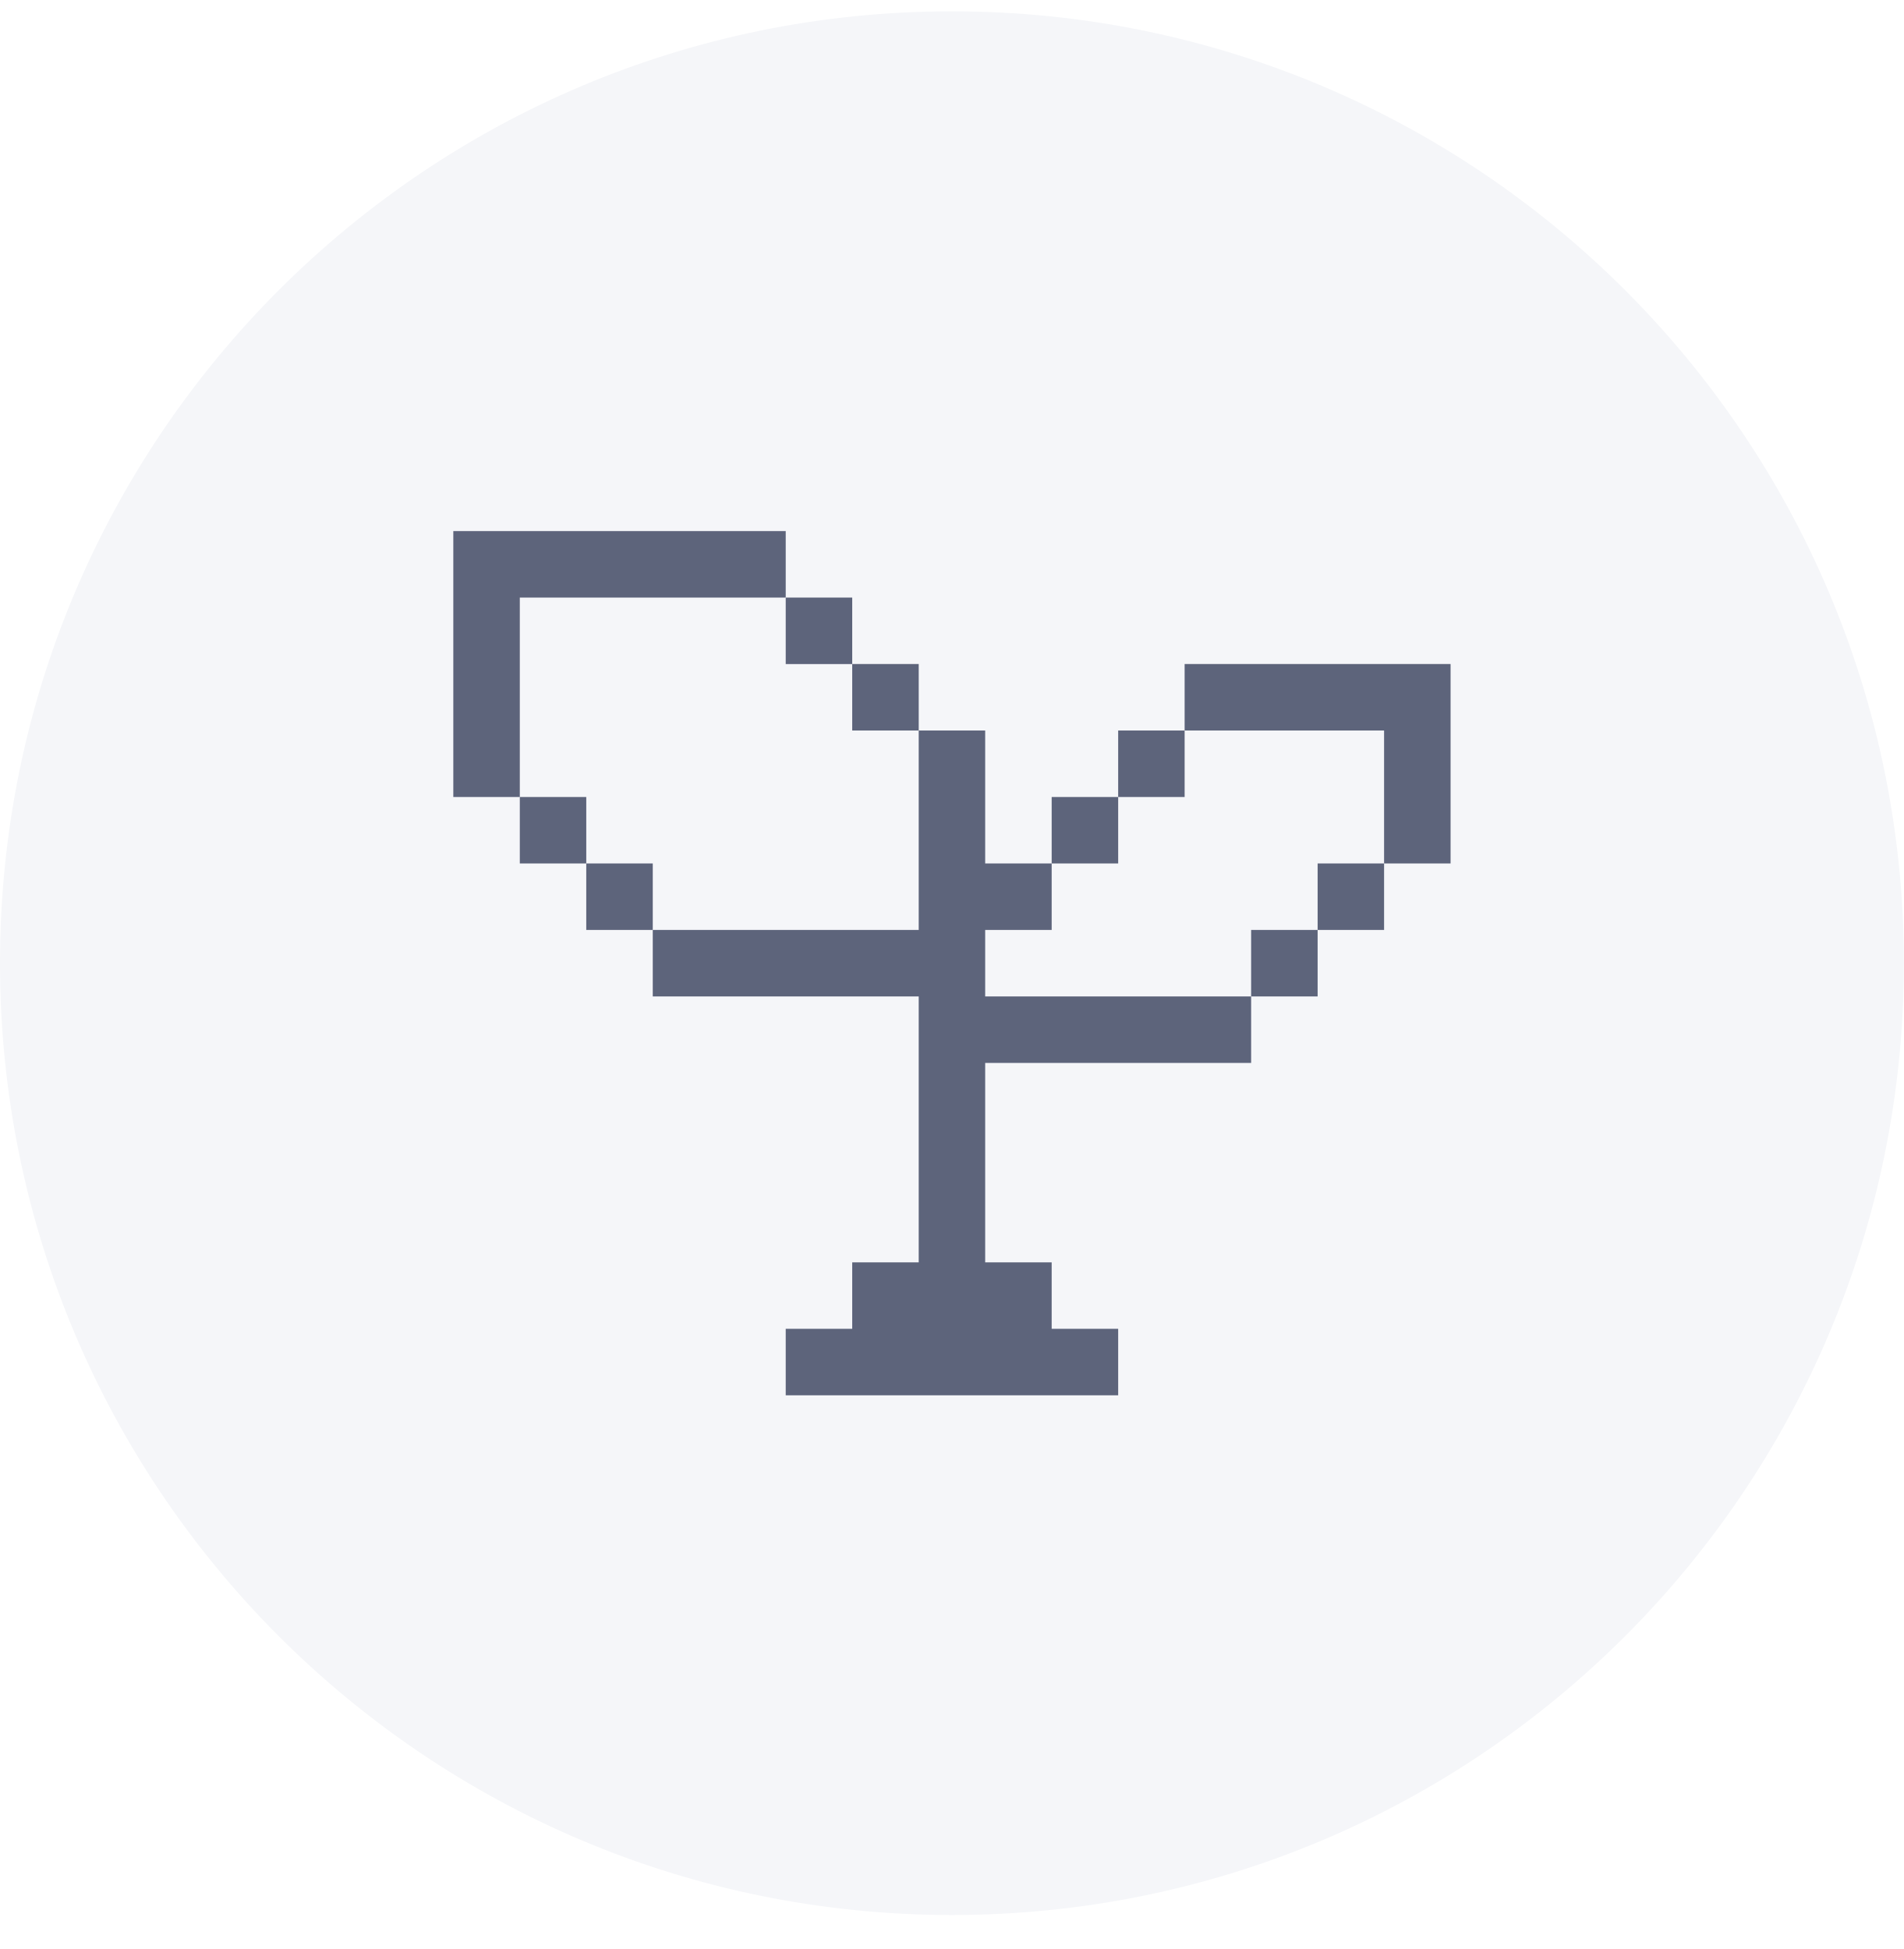
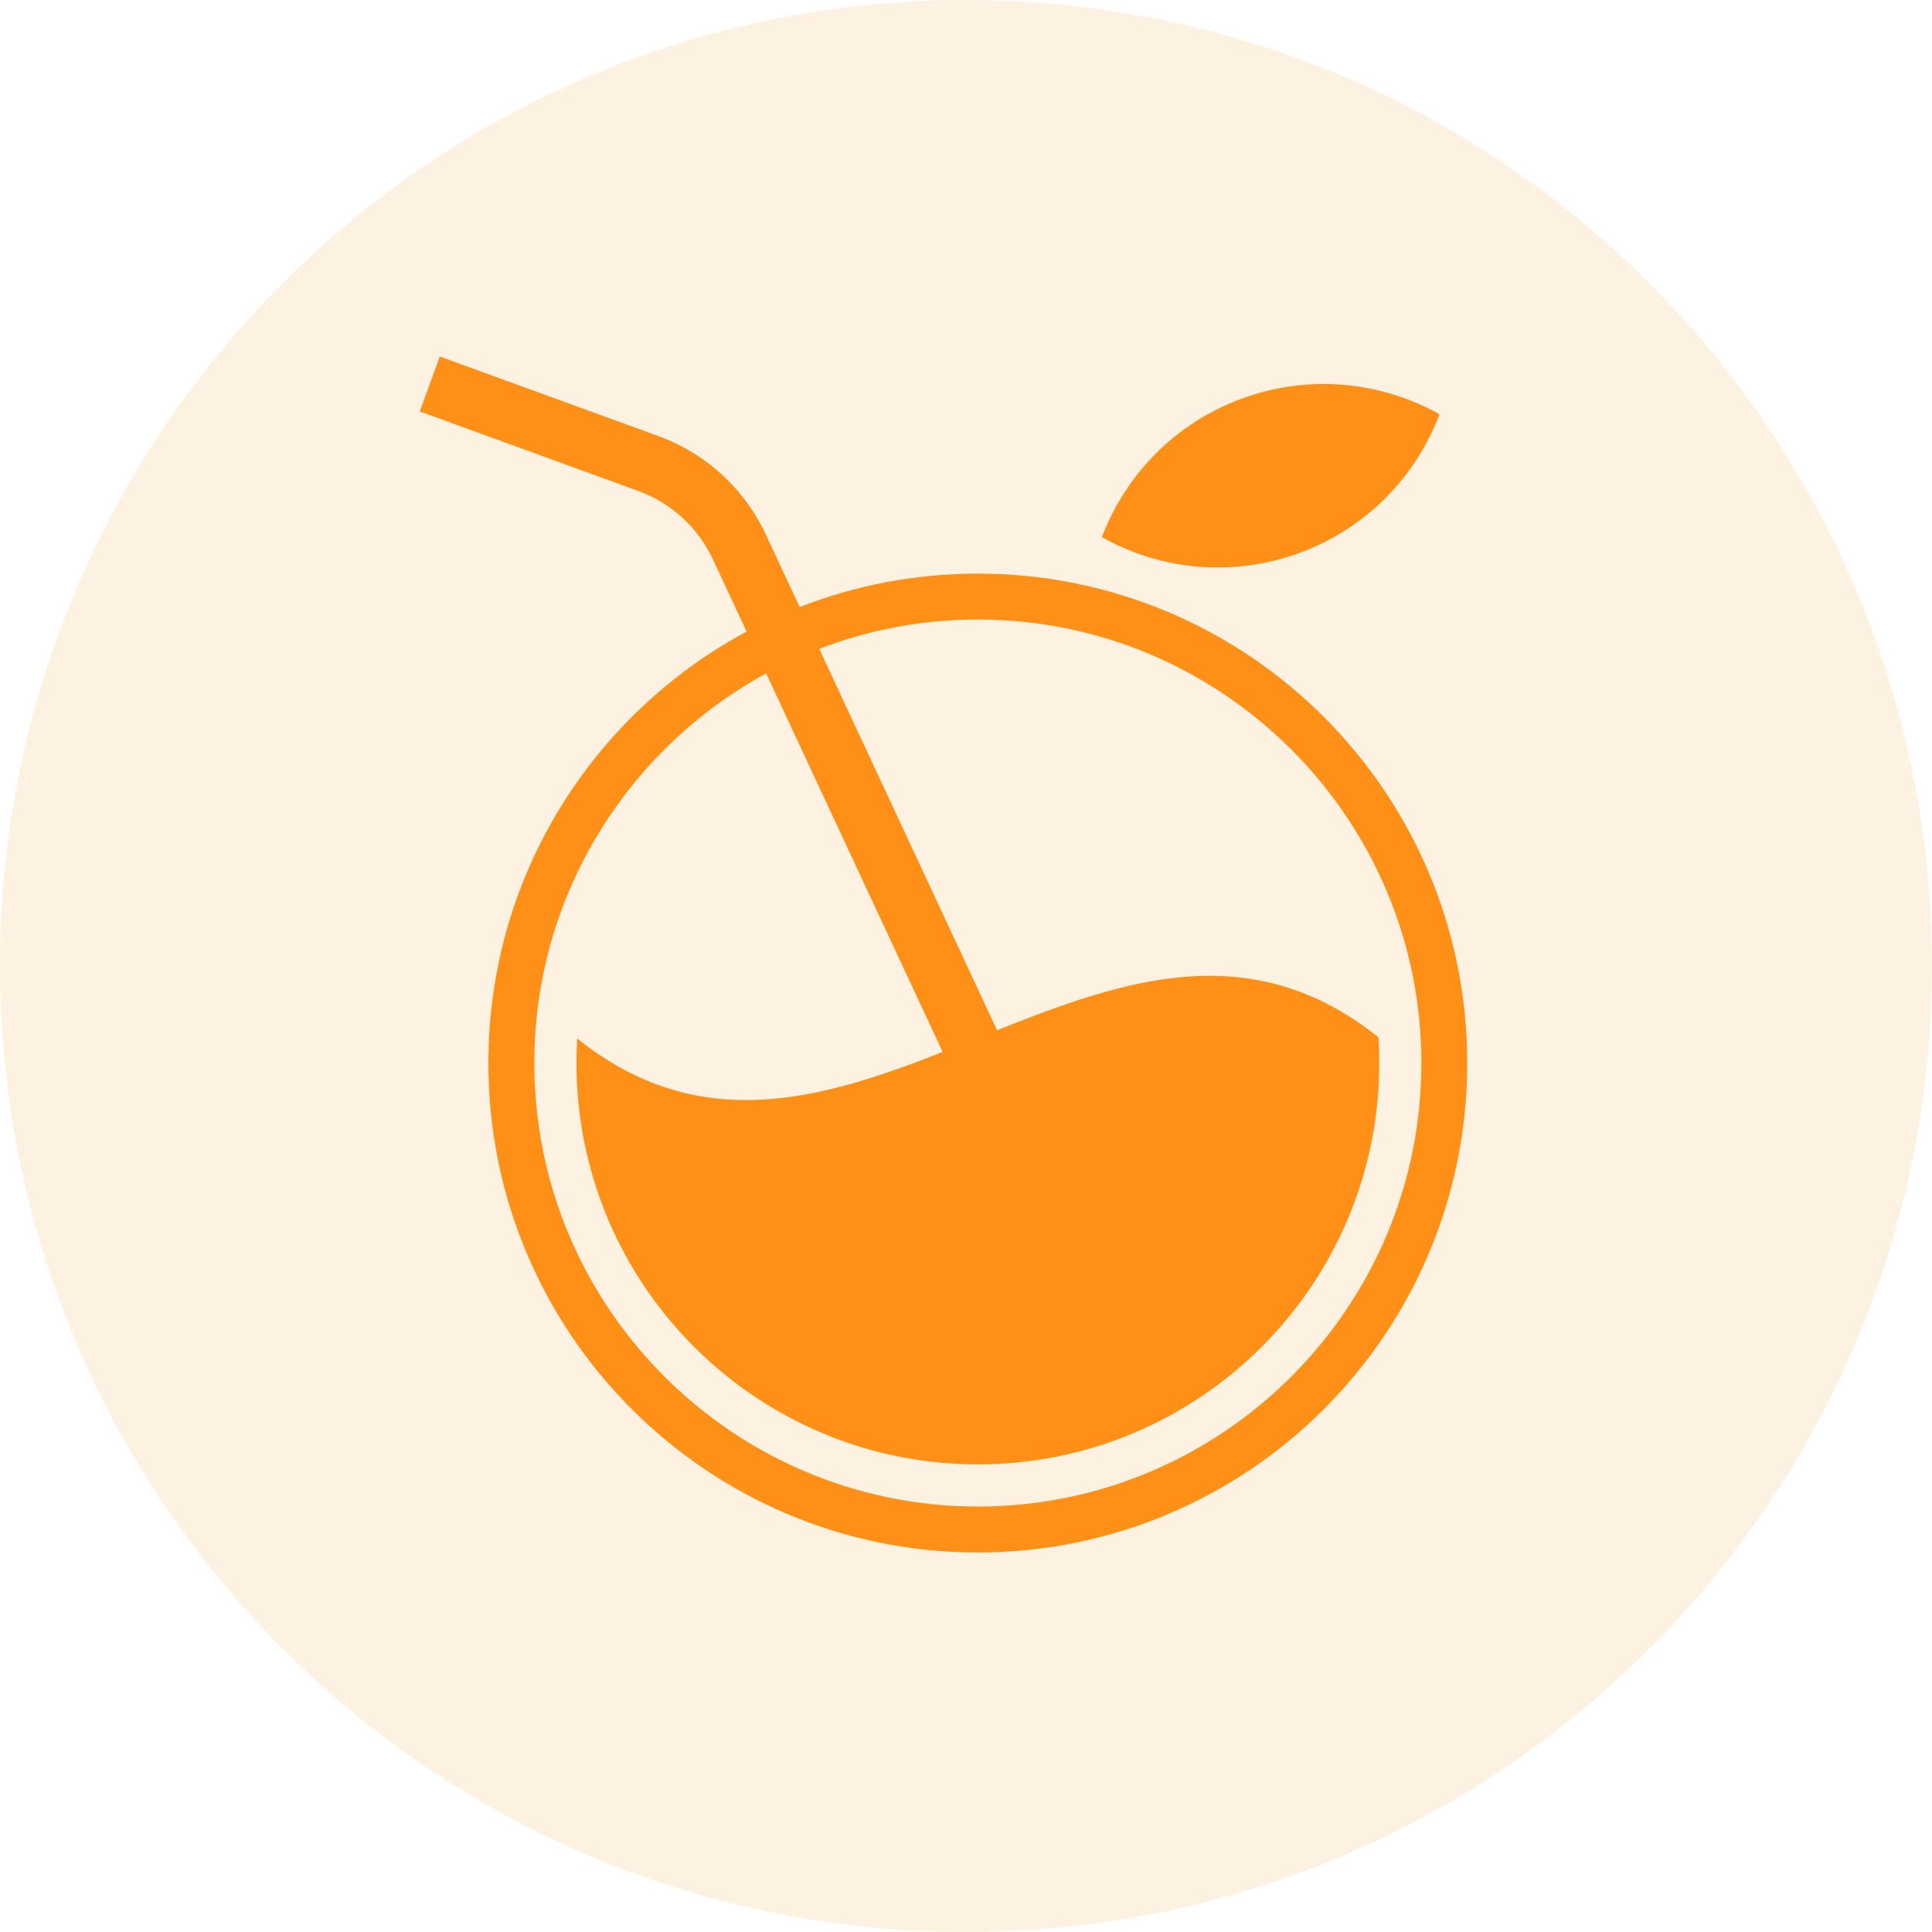
- <svg xmlns="http://www.w3.org/2000/svg" width="42" height="43" viewBox="0 0 42 43" fill="none">
-   <circle cx="21" cy="21.25" r="21" fill="#F5F6F9" />
-   <path d="M21.733 21.984V20.517H23.2V19.05H21.733V16.117H20.267V20.517H14.4V21.984H20.267V27.851H18.8V29.317H17.333V30.784H24.667V29.317H23.2V27.851H21.733V23.451H27.6V21.984H21.733Z" fill="#5D647B" />
-   <path d="M29.067 20.517H27.6L27.6 21.984L29.067 21.984V20.517Z" fill="#5D647B" />
-   <path d="M30.533 19.05H29.067V20.517H30.533V19.05Z" fill="#5D647B" />
-   <path d="M14.4 19.05H12.933V20.517L14.4 20.517L14.4 19.05Z" fill="#5D647B" />
-   <path d="M24.667 17.584H23.2L23.2 19.05L24.667 19.05V17.584Z" fill="#5D647B" />
-   <path d="M12.933 17.584H11.467V19.05H12.933V17.584Z" fill="#5D647B" />
-   <path d="M26.133 16.117H24.667V17.584L26.133 17.584V16.117Z" fill="#5D647B" />
-   <path d="M26.133 14.65V16.117L30.533 16.117V19.05H32V14.65H26.133Z" fill="#5D647B" />
-   <path d="M20.267 14.65H18.8V16.117L20.267 16.117L20.267 14.65Z" fill="#5D647B" />
-   <path d="M11.467 13.184H17.333V11.717H10V17.584L11.467 17.584V13.184Z" fill="#5D647B" />
-   <path d="M18.8 13.184H17.333V14.651H18.8V13.184Z" fill="#5D647B" />
+ <svg xmlns="http://www.w3.org/2000/svg" width="42" height="42" viewBox="0 0 42 42" fill="none">
+   <circle cx="21" cy="21" r="21" fill="#FDF2E2" />
+   <path d="M28.237 12.025C29.705 11.491 30.782 10.36 31.295 9.006C30.031 8.299 28.479 8.126 27.011 8.66C25.544 9.193 24.466 10.325 23.953 11.678C25.216 12.385 26.769 12.559 28.237 12.025Z" fill="#FF9017" />
+   <path d="M21.258 12.47C19.891 12.47 18.585 12.727 17.385 13.197L16.655 11.632C16.184 10.622 15.349 9.856 14.302 9.476L9.56 7.75L9.125 8.945L13.866 10.67C14.594 10.935 15.175 11.467 15.502 12.169L16.23 13.73C12.889 15.525 10.617 19.052 10.617 23.11C10.617 28.986 15.381 33.75 21.257 33.75C27.133 33.75 31.897 28.986 31.897 23.11C31.897 17.234 27.133 12.47 21.257 12.47H21.258ZM21.258 32.751C15.942 32.751 11.616 28.426 11.616 23.11C11.616 19.46 13.656 16.276 16.655 14.639L20.493 22.869C17.844 23.91 15.196 24.695 12.548 22.577C12.537 22.753 12.532 22.93 12.532 23.108C12.532 27.927 16.439 31.835 21.259 31.835C26.078 31.835 29.985 27.927 29.985 23.108C29.985 22.92 29.979 22.734 29.967 22.55C27.204 20.341 24.439 21.293 21.676 22.397L17.81 14.106C18.881 13.694 20.044 13.468 21.259 13.468C26.575 13.468 30.9 17.793 30.9 23.11C30.9 28.427 26.575 32.751 21.259 32.751H21.258Z" fill="#FF9017" />
</svg>
